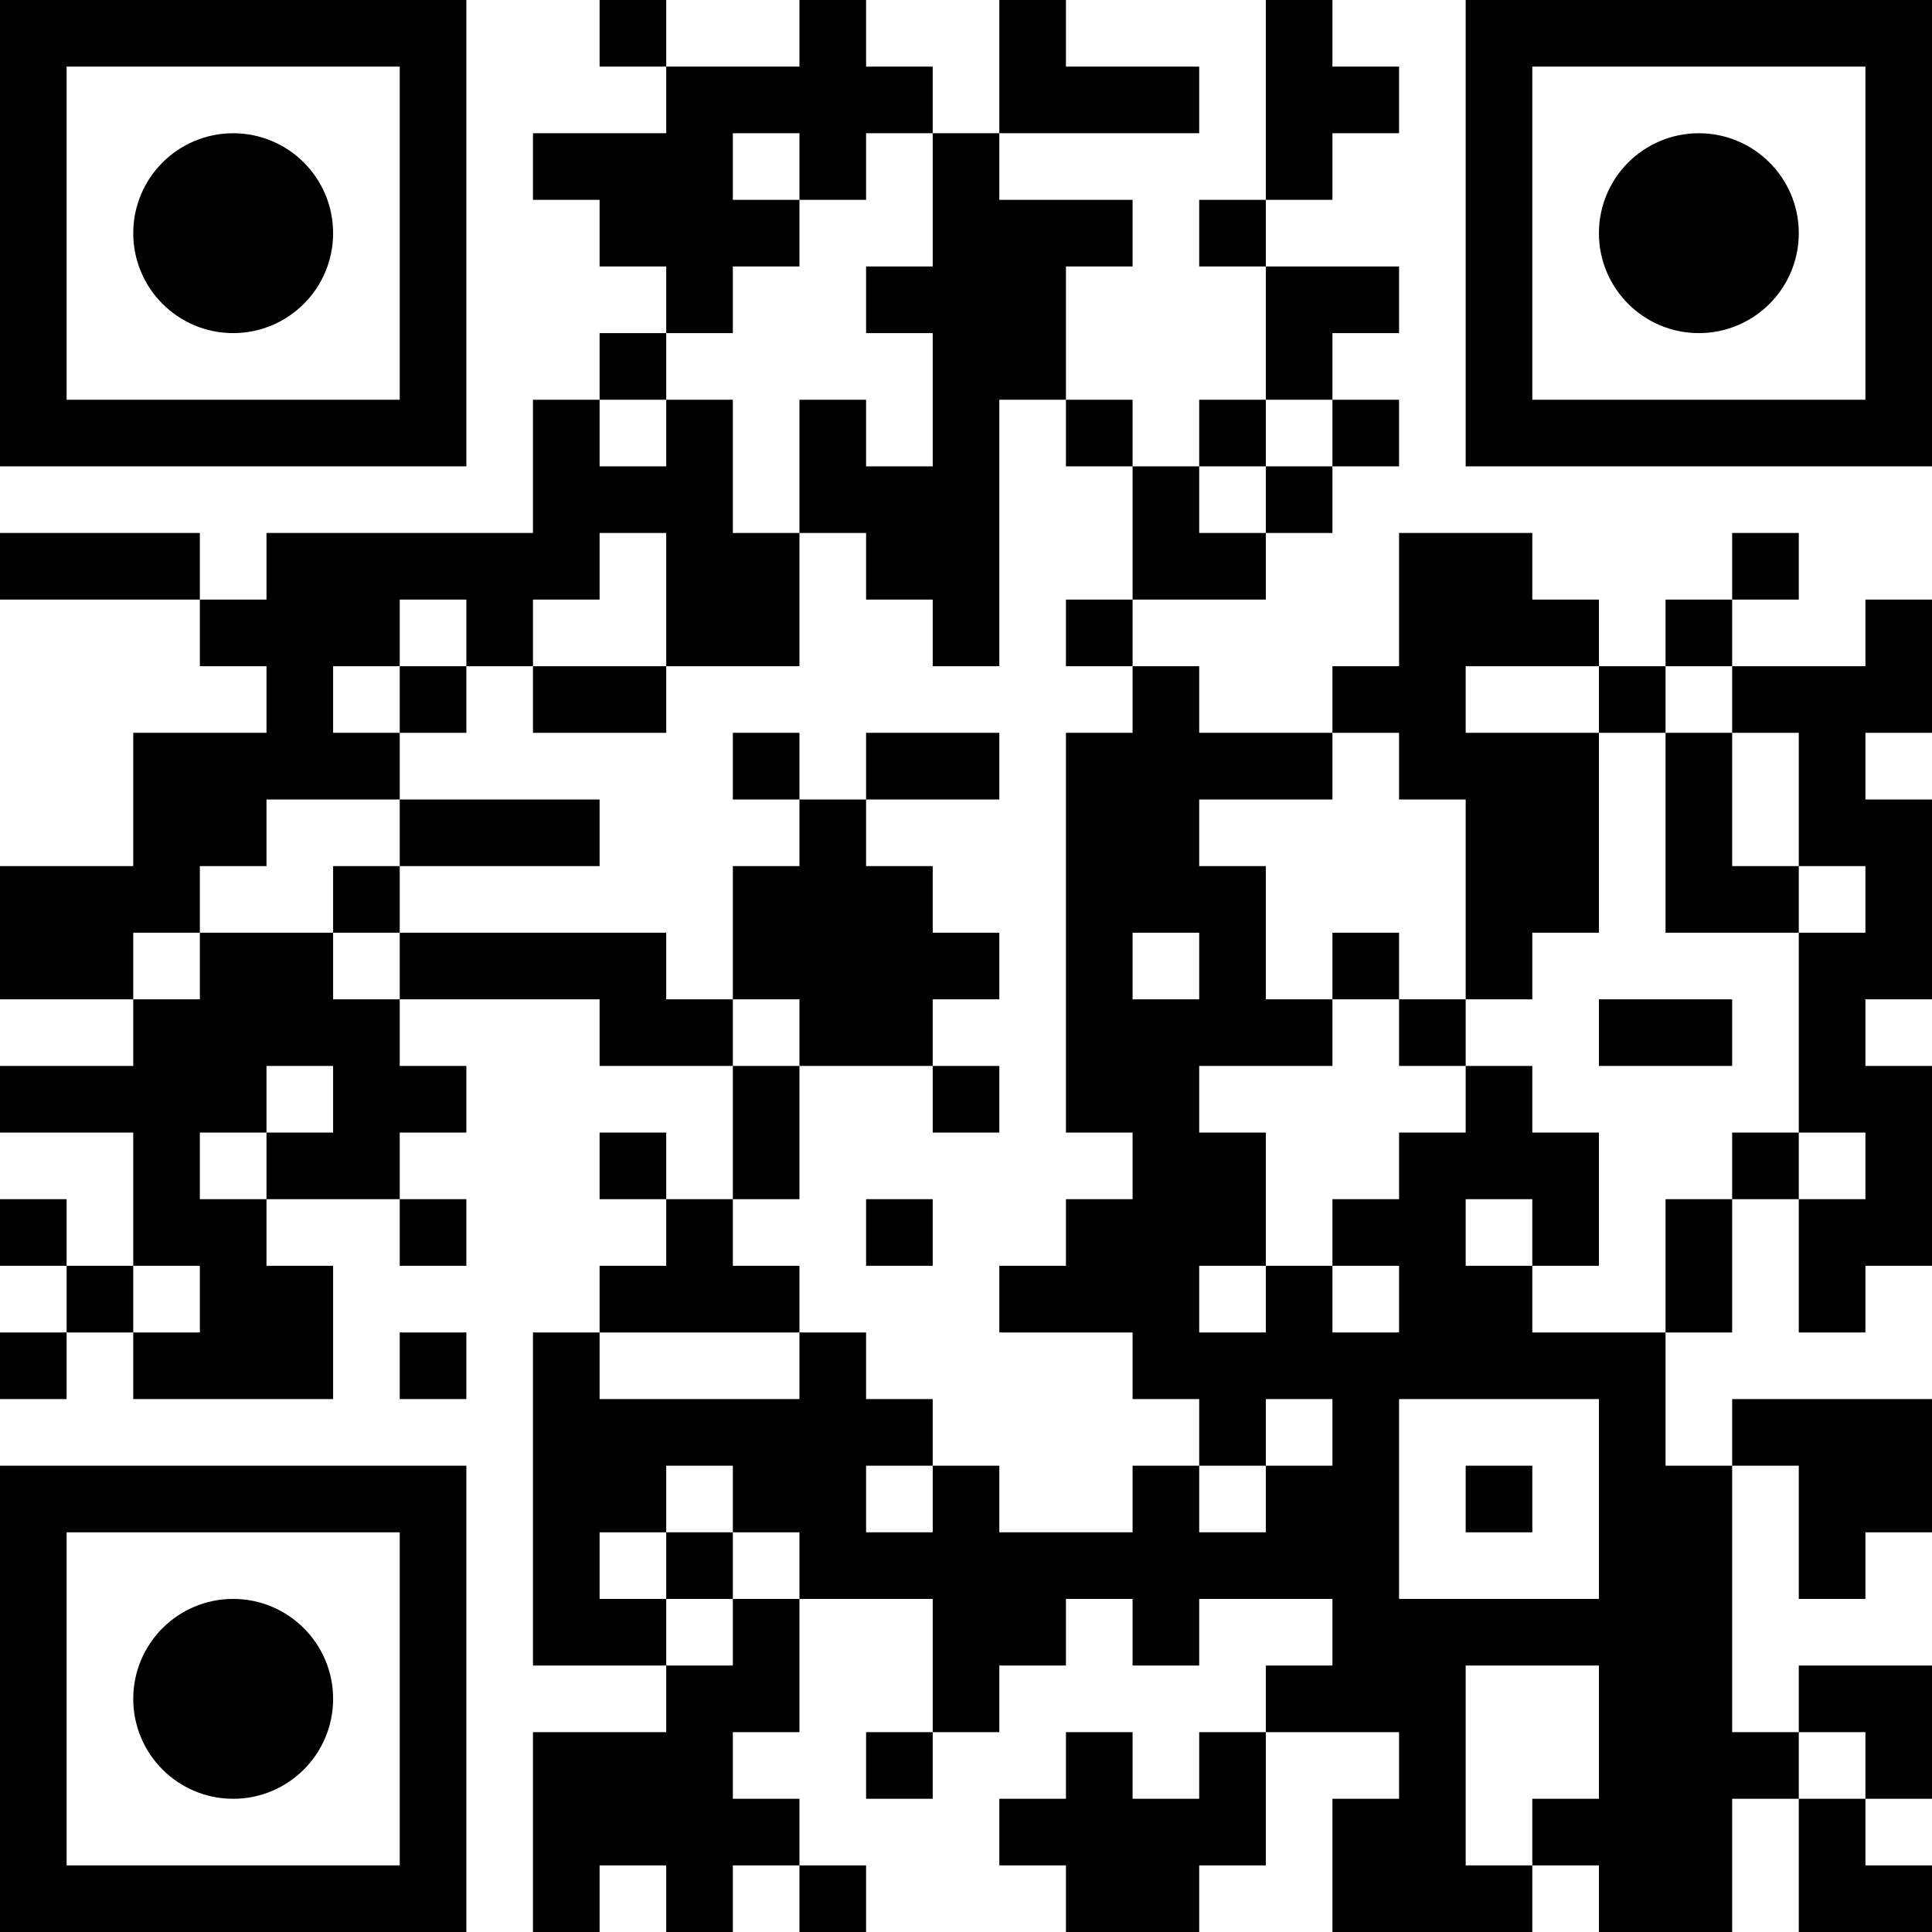
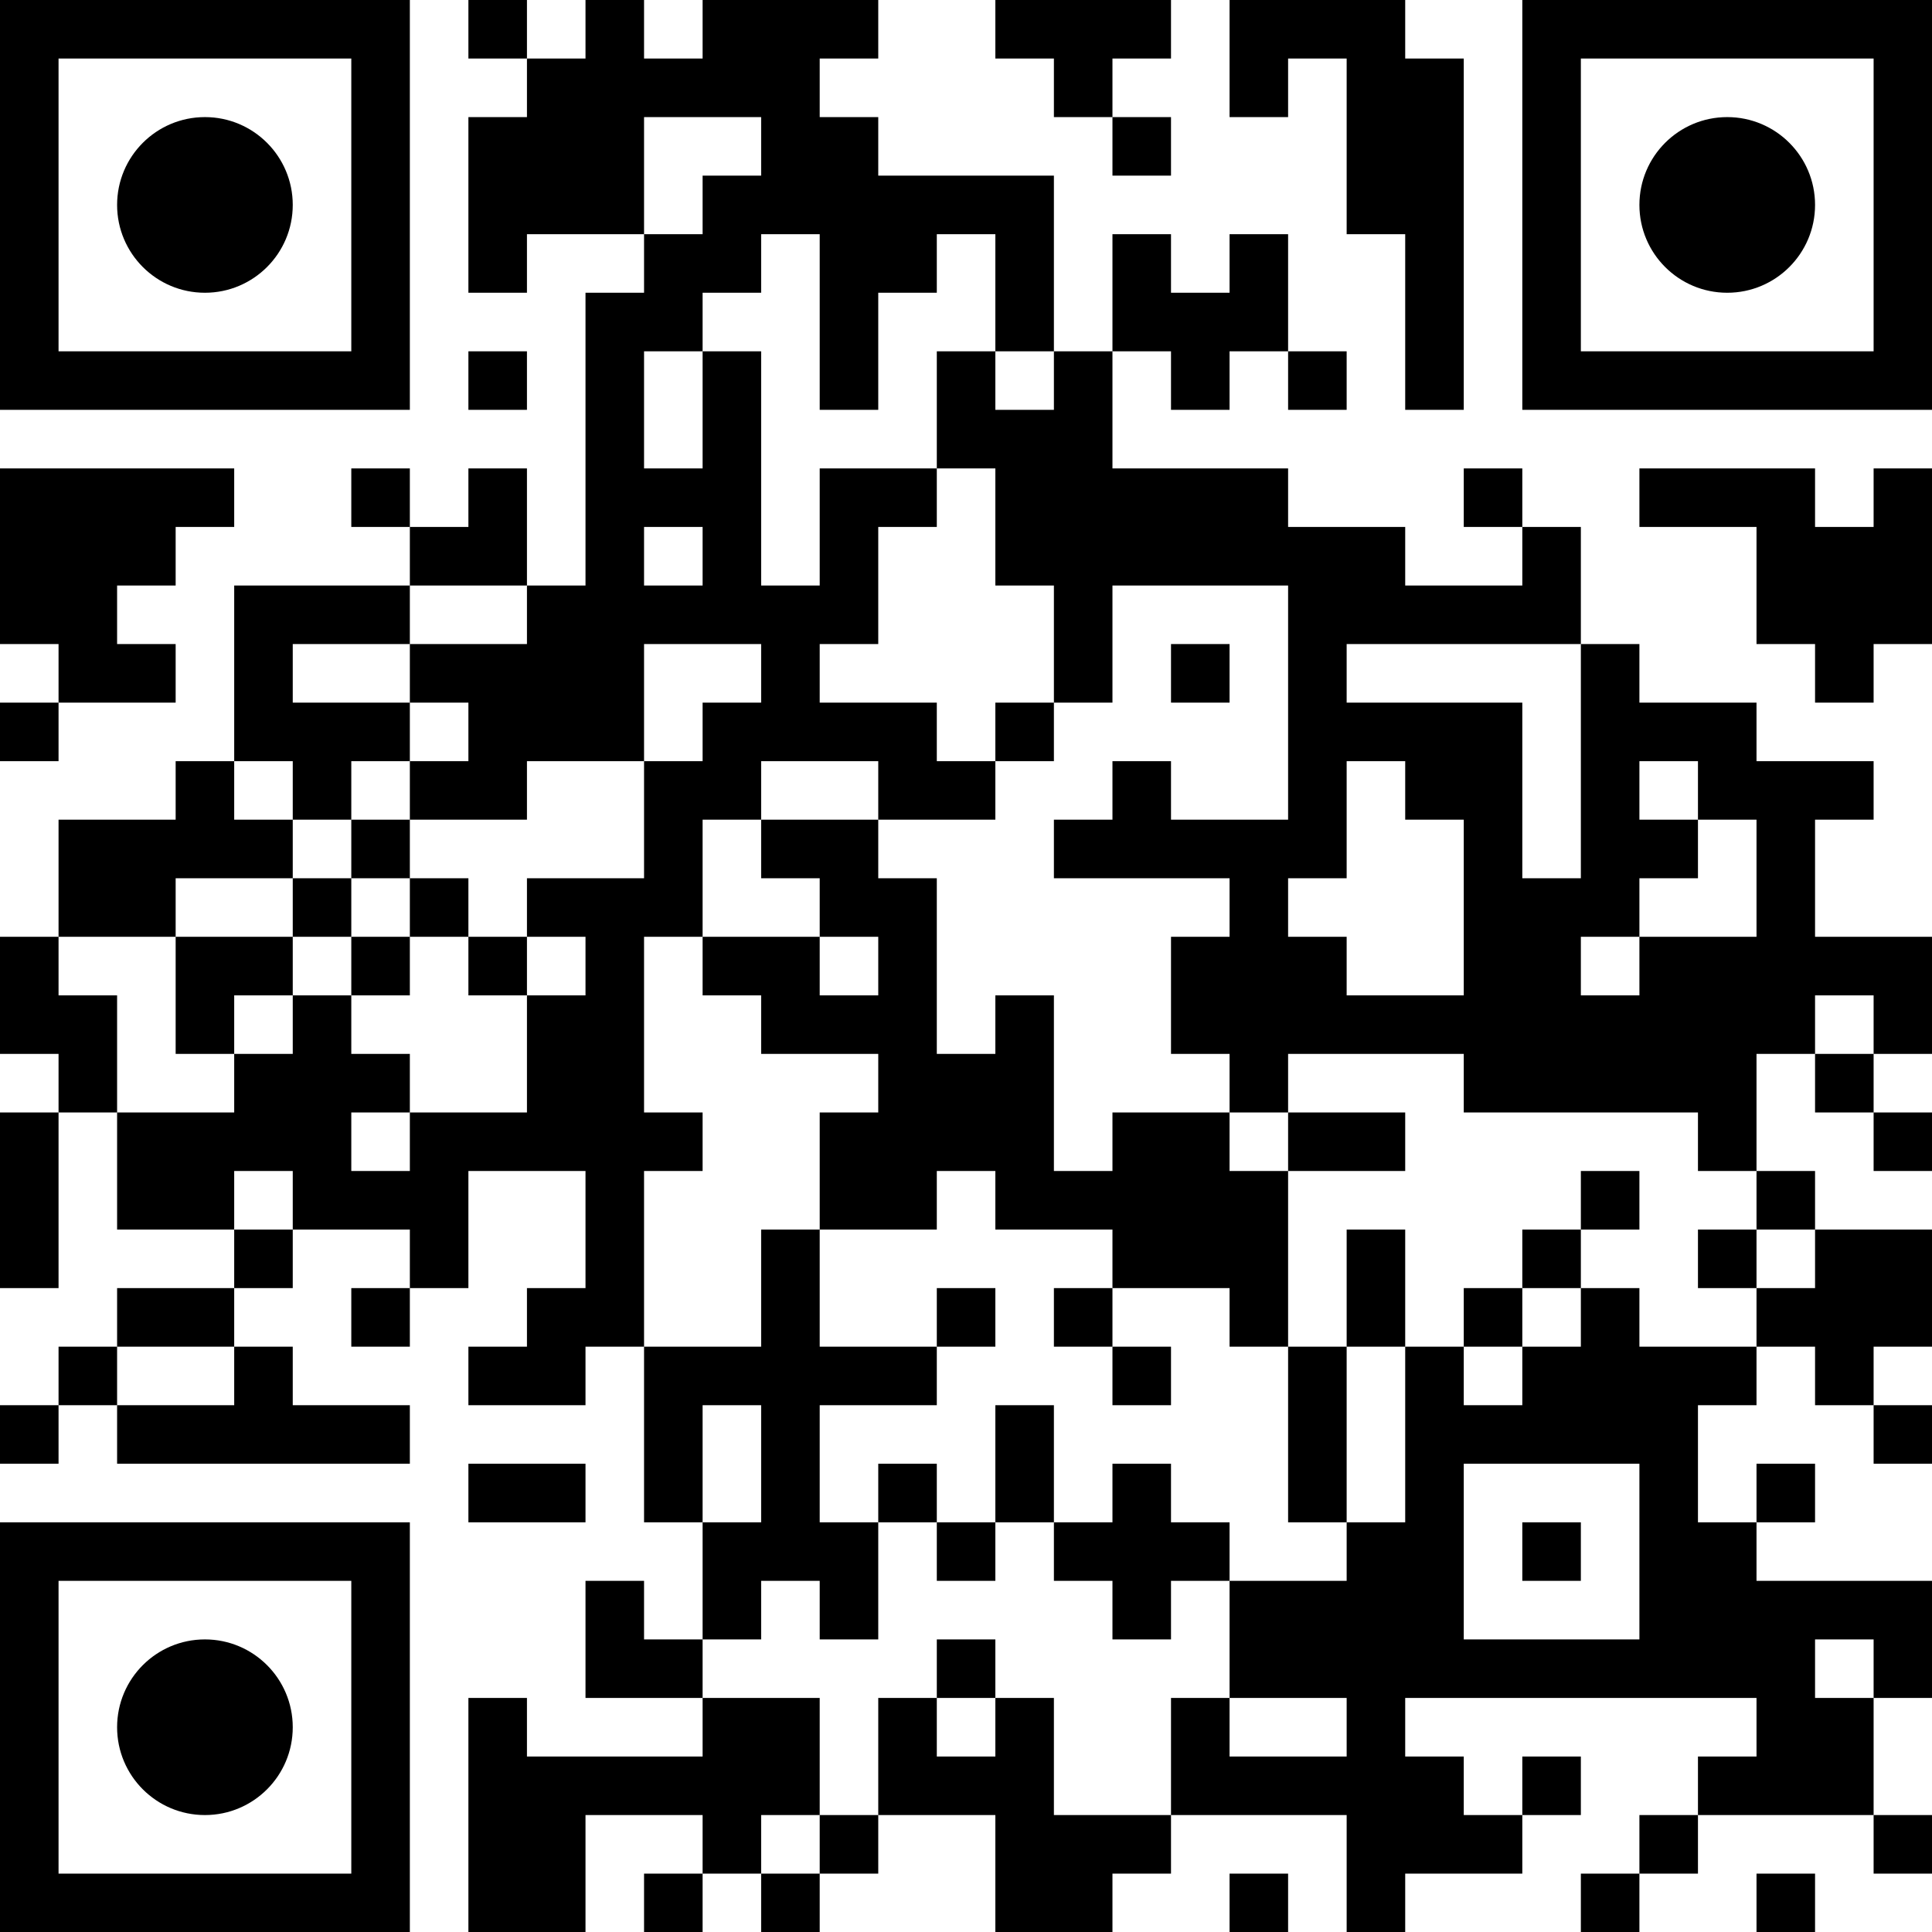
<svg xmlns="http://www.w3.org/2000/svg" version="1.1" width="180" height="180" viewBox="0 0 180 180">
  <rect x="0" y="0" width="180" height="180" fill="#ffffff" />
-   <g transform="scale(6.207)">
+   <g transform="scale(5.455)">
    <g transform="translate(0,0)">
-       <path fill-rule="evenodd" d="M9 0L9 1L10 1L10 2L8 2L8 3L9 3L9 4L10 4L10 5L9 5L9 6L8 6L8 8L4 8L4 9L3 9L3 8L0 8L0 9L3 9L3 10L4 10L4 11L2 11L2 13L0 13L0 15L2 15L2 16L0 16L0 17L2 17L2 19L1 19L1 18L0 18L0 19L1 19L1 20L0 20L0 21L1 21L1 20L2 20L2 21L5 21L5 19L4 19L4 18L6 18L6 19L7 19L7 18L6 18L6 17L7 17L7 16L6 16L6 15L9 15L9 16L11 16L11 18L10 18L10 17L9 17L9 18L10 18L10 19L9 19L9 20L8 20L8 25L10 25L10 26L8 26L8 29L9 29L9 28L10 28L10 29L11 29L11 28L12 28L12 29L13 29L13 28L12 28L12 27L11 27L11 26L12 26L12 24L14 24L14 26L13 26L13 27L14 27L14 26L15 26L15 25L16 25L16 24L17 24L17 25L18 25L18 24L20 24L20 25L19 25L19 26L18 26L18 27L17 27L17 26L16 26L16 27L15 27L15 28L16 28L16 29L18 29L18 28L19 28L19 26L21 26L21 27L20 27L20 29L23 29L23 28L24 28L24 29L26 29L26 27L27 27L27 29L29 29L29 28L28 28L28 27L29 27L29 25L27 25L27 26L26 26L26 22L27 22L27 24L28 24L28 23L29 23L29 21L26 21L26 22L25 22L25 20L26 20L26 18L27 18L27 20L28 20L28 19L29 19L29 16L28 16L28 15L29 15L29 12L28 12L28 11L29 11L29 9L28 9L28 10L26 10L26 9L27 9L27 8L26 8L26 9L25 9L25 10L24 10L24 9L23 9L23 8L21 8L21 10L20 10L20 11L18 11L18 10L17 10L17 9L19 9L19 8L20 8L20 7L21 7L21 6L20 6L20 5L21 5L21 4L19 4L19 3L20 3L20 2L21 2L21 1L20 1L20 0L19 0L19 3L18 3L18 4L19 4L19 6L18 6L18 7L17 7L17 6L16 6L16 4L17 4L17 3L15 3L15 2L18 2L18 1L16 1L16 0L15 0L15 2L14 2L14 1L13 1L13 0L12 0L12 1L10 1L10 0ZM11 2L11 3L12 3L12 4L11 4L11 5L10 5L10 6L9 6L9 7L10 7L10 6L11 6L11 8L12 8L12 10L10 10L10 8L9 8L9 9L8 9L8 10L7 10L7 9L6 9L6 10L5 10L5 11L6 11L6 12L4 12L4 13L3 13L3 14L2 14L2 15L3 15L3 14L5 14L5 15L6 15L6 14L10 14L10 15L11 15L11 16L12 16L12 18L11 18L11 19L12 19L12 20L9 20L9 21L12 21L12 20L13 20L13 21L14 21L14 22L13 22L13 23L14 23L14 22L15 22L15 23L17 23L17 22L18 22L18 23L19 23L19 22L20 22L20 21L19 21L19 22L18 22L18 21L17 21L17 20L15 20L15 19L16 19L16 18L17 18L17 17L16 17L16 11L17 11L17 10L16 10L16 9L17 9L17 7L16 7L16 6L15 6L15 10L14 10L14 9L13 9L13 8L12 8L12 6L13 6L13 7L14 7L14 5L13 5L13 4L14 4L14 2L13 2L13 3L12 3L12 2ZM19 6L19 7L18 7L18 8L19 8L19 7L20 7L20 6ZM6 10L6 11L7 11L7 10ZM8 10L8 11L10 11L10 10ZM22 10L22 11L24 11L24 14L23 14L23 15L22 15L22 12L21 12L21 11L20 11L20 12L18 12L18 13L19 13L19 15L20 15L20 16L18 16L18 17L19 17L19 19L18 19L18 20L19 20L19 19L20 19L20 20L21 20L21 19L20 19L20 18L21 18L21 17L22 17L22 16L23 16L23 17L24 17L24 19L23 19L23 18L22 18L22 19L23 19L23 20L25 20L25 18L26 18L26 17L27 17L27 18L28 18L28 17L27 17L27 14L28 14L28 13L27 13L27 11L26 11L26 10L25 10L25 11L24 11L24 10ZM11 11L11 12L12 12L12 13L11 13L11 15L12 15L12 16L14 16L14 17L15 17L15 16L14 16L14 15L15 15L15 14L14 14L14 13L13 13L13 12L15 12L15 11L13 11L13 12L12 12L12 11ZM25 11L25 14L27 14L27 13L26 13L26 11ZM6 12L6 13L5 13L5 14L6 14L6 13L9 13L9 12ZM17 14L17 15L18 15L18 14ZM20 14L20 15L21 15L21 16L22 16L22 15L21 15L21 14ZM24 15L24 16L26 16L26 15ZM4 16L4 17L3 17L3 18L4 18L4 17L5 17L5 16ZM13 18L13 19L14 19L14 18ZM2 19L2 20L3 20L3 19ZM6 20L6 21L7 21L7 20ZM21 21L21 24L24 24L24 21ZM10 22L10 23L9 23L9 24L10 24L10 25L11 25L11 24L12 24L12 23L11 23L11 22ZM22 22L22 23L23 23L23 22ZM10 23L10 24L11 24L11 23ZM22 25L22 28L23 28L23 27L24 27L24 25ZM27 26L27 27L28 27L28 26ZM0 0L7 0L7 7L0 7ZM1 1L1 6L6 6L6 1ZM5 3.5A1.5 1.5 0 0 1 3.5 5A1.5 1.5 0 0 1 2 3.5A1.5 1.5 0 0 1 3.5 2A1.5 1.5 0 0 1 5 3.5ZM22 0L29 0L29 7L22 7ZM23 1L23 6L28 6L28 1ZM27 3.5A1.5 1.5 0 0 1 25.5 5A1.5 1.5 0 0 1 24 3.5A1.5 1.5 0 0 1 25.5 2A1.5 1.5 0 0 1 27 3.5ZM0 22L7 22L7 29L0 29ZM1 23L1 28L6 28L6 23ZM5 25.5A1.5 1.5 0 0 1 3.5 27A1.5 1.5 0 0 1 2 25.5A1.5 1.5 0 0 1 3.5 24A1.5 1.5 0 0 1 5 25.5Z" fill="#000000" />
+       <path fill-rule="evenodd" d="M8 0L8 1L9 1L9 2L8 2L8 5L9 5L9 4L11 4L11 5L10 5L10 10L9 10L9 8L8 8L8 9L7 9L7 8L6 8L6 9L7 9L7 10L4 10L4 13L3 13L3 14L1 14L1 16L0 16L0 18L1 18L1 19L0 19L0 22L1 22L1 19L2 19L2 21L4 21L4 22L2 22L2 23L1 23L1 24L0 24L0 25L1 25L1 24L2 24L2 25L7 25L7 24L5 24L5 23L4 23L4 22L5 22L5 21L7 21L7 22L6 22L6 23L7 23L7 22L8 22L8 20L10 20L10 22L9 22L9 23L8 23L8 24L10 24L10 23L11 23L11 26L12 26L12 28L11 28L11 27L10 27L10 29L12 29L12 30L9 30L9 29L8 29L8 33L10 33L10 31L12 31L12 32L11 32L11 33L12 33L12 32L13 32L13 33L14 33L14 32L15 32L15 31L17 31L17 33L19 33L19 32L20 32L20 31L23 31L23 33L24 33L24 32L26 32L26 31L27 31L27 30L26 30L26 31L25 31L25 30L24 30L24 29L30 29L30 30L29 30L29 31L28 31L28 32L27 32L27 33L28 33L28 32L29 32L29 31L32 31L32 32L33 32L33 31L32 31L32 29L33 29L33 27L30 27L30 26L31 26L31 25L30 25L30 26L29 26L29 24L30 24L30 23L31 23L31 24L32 24L32 25L33 25L33 24L32 24L32 23L33 23L33 21L31 21L31 20L30 20L30 18L31 18L31 19L32 19L32 20L33 20L33 19L32 19L32 18L33 18L33 16L31 16L31 14L32 14L32 13L30 13L30 12L28 12L28 11L27 11L27 9L26 9L26 8L25 8L25 9L26 9L26 10L24 10L24 9L22 9L22 8L19 8L19 6L20 6L20 7L21 7L21 6L22 6L22 7L23 7L23 6L22 6L22 4L21 4L21 5L20 5L20 4L19 4L19 6L18 6L18 3L15 3L15 2L14 2L14 1L15 1L15 0L12 0L12 1L11 1L11 0L10 0L10 1L9 1L9 0ZM17 0L17 1L18 1L18 2L19 2L19 3L20 3L20 2L19 2L19 1L20 1L20 0ZM21 0L21 2L22 2L22 1L23 1L23 4L24 4L24 7L25 7L25 1L24 1L24 0ZM11 2L11 4L12 4L12 3L13 3L13 2ZM13 4L13 5L12 5L12 6L11 6L11 8L12 8L12 6L13 6L13 10L14 10L14 8L16 8L16 9L15 9L15 11L14 11L14 12L16 12L16 13L17 13L17 14L15 14L15 13L13 13L13 14L12 14L12 16L11 16L11 19L12 19L12 20L11 20L11 23L13 23L13 21L14 21L14 23L16 23L16 24L14 24L14 26L15 26L15 28L14 28L14 27L13 27L13 28L12 28L12 29L14 29L14 31L13 31L13 32L14 32L14 31L15 31L15 29L16 29L16 30L17 30L17 29L18 29L18 31L20 31L20 29L21 29L21 30L23 30L23 29L21 29L21 27L23 27L23 26L24 26L24 23L25 23L25 24L26 24L26 23L27 23L27 22L28 22L28 23L30 23L30 22L31 22L31 21L30 21L30 20L29 20L29 19L25 19L25 18L22 18L22 19L21 19L21 18L20 18L20 16L21 16L21 15L18 15L18 14L19 14L19 13L20 13L20 14L22 14L22 10L19 10L19 12L18 12L18 10L17 10L17 8L16 8L16 6L17 6L17 7L18 7L18 6L17 6L17 4L16 4L16 5L15 5L15 7L14 7L14 4ZM8 6L8 7L9 7L9 6ZM0 8L0 11L1 11L1 12L0 12L0 13L1 13L1 12L3 12L3 11L2 11L2 10L3 10L3 9L4 9L4 8ZM28 8L28 9L30 9L30 11L31 11L31 12L32 12L32 11L33 11L33 8L32 8L32 9L31 9L31 8ZM11 9L11 10L12 10L12 9ZM7 10L7 11L5 11L5 12L7 12L7 13L6 13L6 14L5 14L5 13L4 13L4 14L5 14L5 15L3 15L3 16L1 16L1 17L2 17L2 19L4 19L4 18L5 18L5 17L6 17L6 18L7 18L7 19L6 19L6 20L7 20L7 19L9 19L9 17L10 17L10 16L9 16L9 15L11 15L11 13L12 13L12 12L13 12L13 11L11 11L11 13L9 13L9 14L7 14L7 13L8 13L8 12L7 12L7 11L9 11L9 10ZM20 11L20 12L21 12L21 11ZM23 11L23 12L26 12L26 15L27 15L27 11ZM17 12L17 13L18 13L18 12ZM23 13L23 15L22 15L22 16L23 16L23 17L25 17L25 14L24 14L24 13ZM28 13L28 14L29 14L29 15L28 15L28 16L27 16L27 17L28 17L28 16L30 16L30 14L29 14L29 13ZM6 14L6 15L5 15L5 16L3 16L3 18L4 18L4 17L5 17L5 16L6 16L6 17L7 17L7 16L8 16L8 17L9 17L9 16L8 16L8 15L7 15L7 14ZM13 14L13 15L14 15L14 16L12 16L12 17L13 17L13 18L15 18L15 19L14 19L14 21L16 21L16 20L17 20L17 21L19 21L19 22L18 22L18 23L19 23L19 24L20 24L20 23L19 23L19 22L21 22L21 23L22 23L22 26L23 26L23 23L24 23L24 21L23 21L23 23L22 23L22 20L24 20L24 19L22 19L22 20L21 20L21 19L19 19L19 20L18 20L18 17L17 17L17 18L16 18L16 15L15 15L15 14ZM6 15L6 16L7 16L7 15ZM14 16L14 17L15 17L15 16ZM31 17L31 18L32 18L32 17ZM4 20L4 21L5 21L5 20ZM27 20L27 21L26 21L26 22L25 22L25 23L26 23L26 22L27 22L27 21L28 21L28 20ZM29 21L29 22L30 22L30 21ZM16 22L16 23L17 23L17 22ZM2 23L2 24L4 24L4 23ZM12 24L12 26L13 26L13 24ZM17 24L17 26L16 26L16 25L15 25L15 26L16 26L16 27L17 27L17 26L18 26L18 27L19 27L19 28L20 28L20 27L21 27L21 26L20 26L20 25L19 25L19 26L18 26L18 24ZM8 25L8 26L10 26L10 25ZM25 25L25 28L28 28L28 25ZM26 26L26 27L27 27L27 26ZM16 28L16 29L17 29L17 28ZM31 28L31 29L32 29L32 28ZM21 32L21 33L22 33L22 32ZM30 32L30 33L31 33L31 32ZM0 0L7 0L7 7L0 7ZM1 1L1 6L6 6L6 1ZM5 3.5A1.5 1.5 0 0 1 3.5 5A1.5 1.5 0 0 1 2 3.5A1.5 1.5 0 0 1 3.5 2A1.5 1.5 0 0 1 5 3.5ZM26 0L33 0L33 7L26 7ZM27 1L27 6L32 6L32 1ZM31 3.5A1.5 1.5 0 0 1 29.5 5A1.5 1.5 0 0 1 28 3.5A1.5 1.5 0 0 1 29.5 2A1.5 1.5 0 0 1 31 3.5ZM0 26L7 26L7 33L0 33ZM1 27L1 32L6 32L6 27ZM5 29.5A1.5 1.5 0 0 1 3.5 31A1.5 1.5 0 0 1 2 29.5A1.5 1.5 0 0 1 3.5 28A1.5 1.5 0 0 1 5 29.5Z" fill="#000000" />
    </g>
  </g>
</svg>
